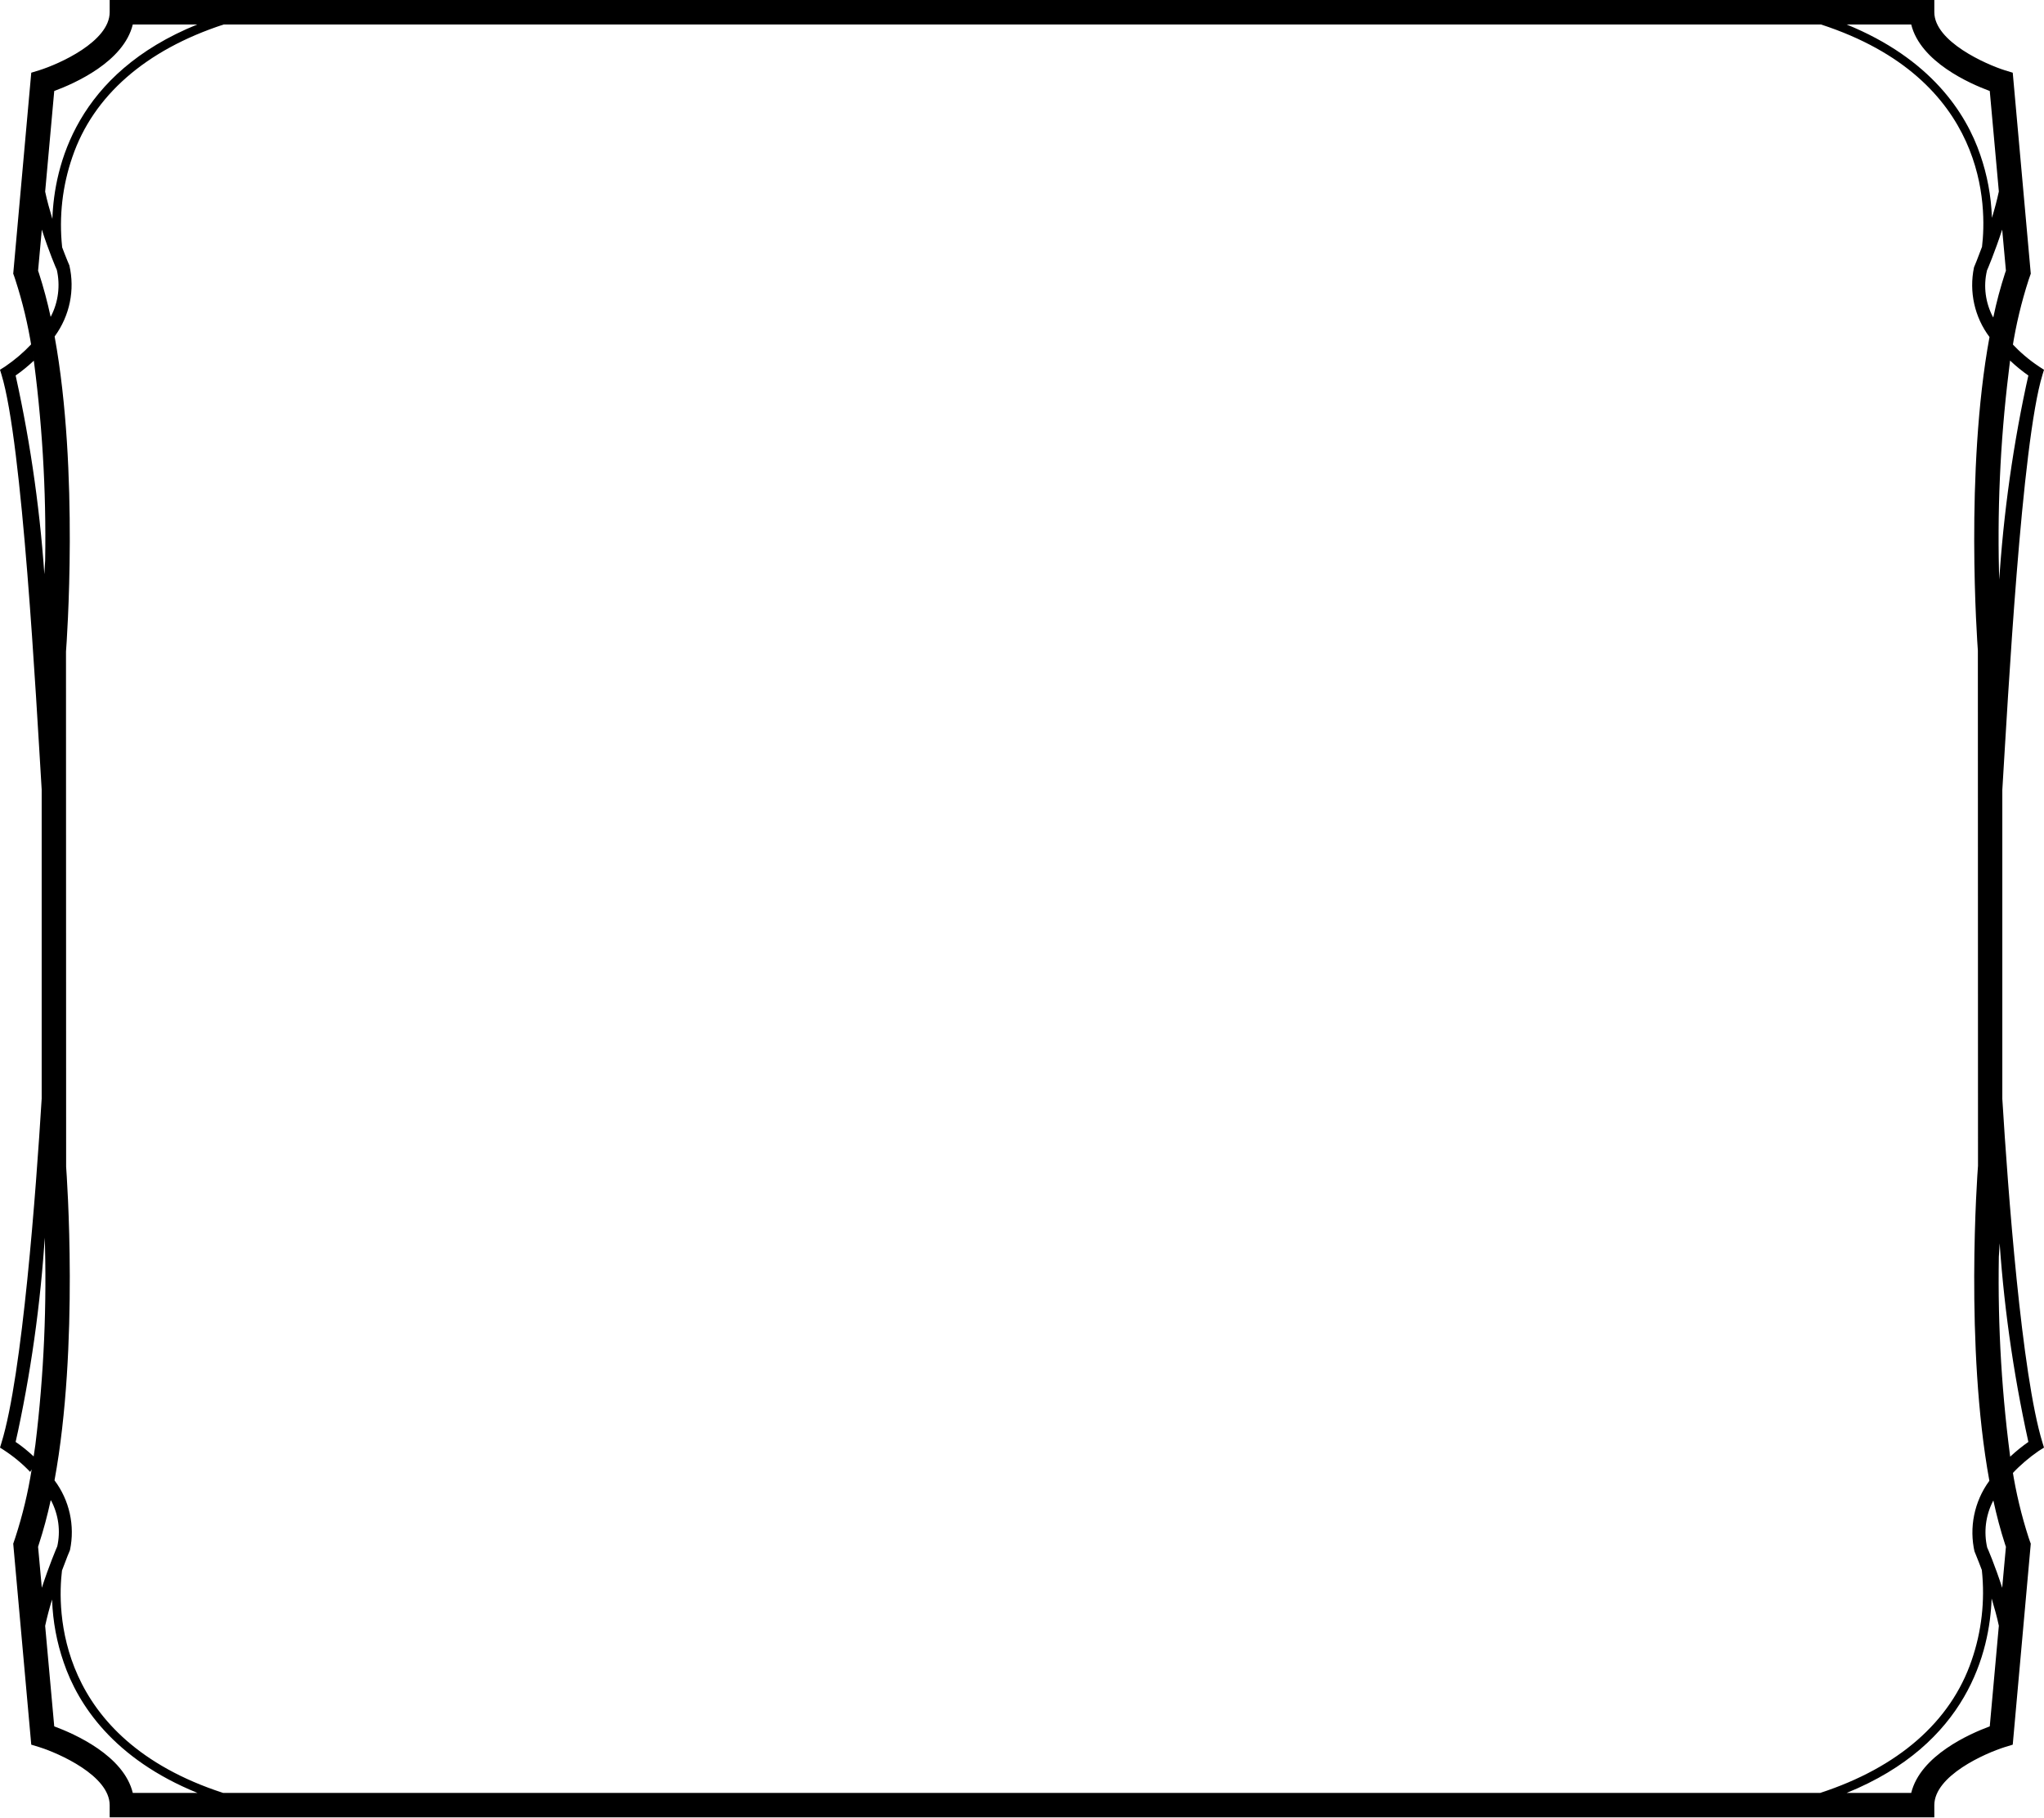
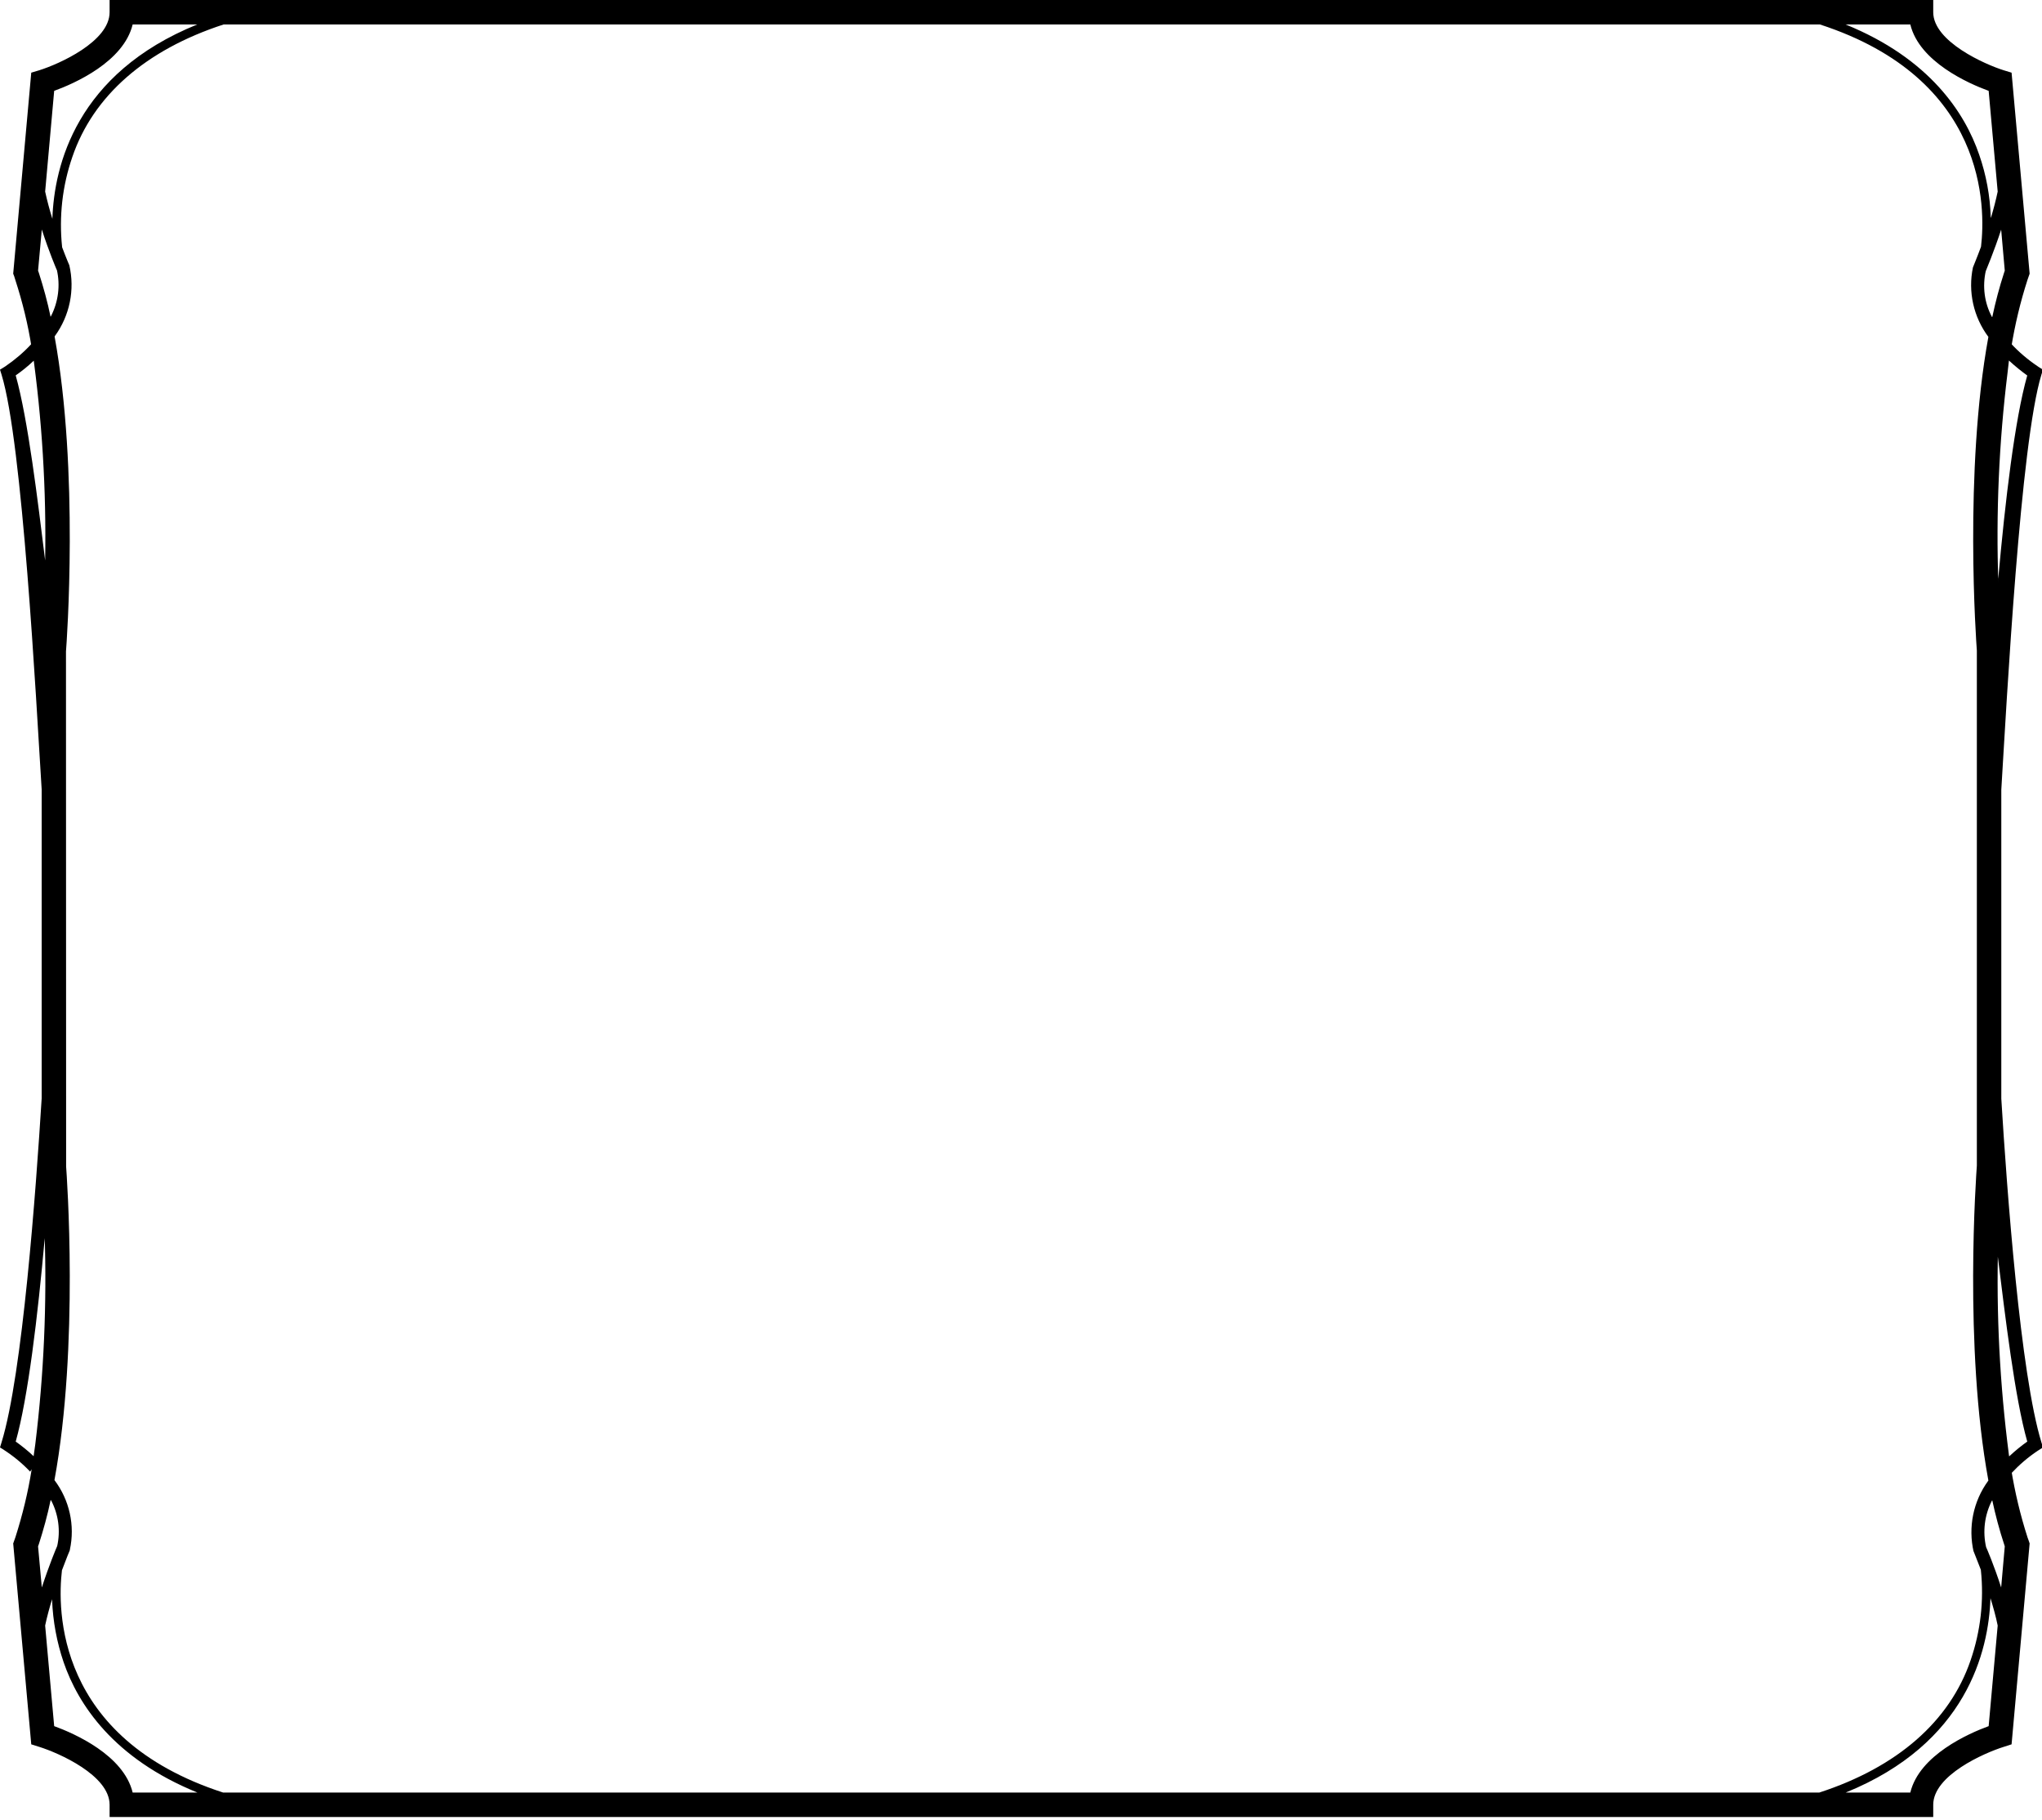
- <svg xmlns="http://www.w3.org/2000/svg" version="1.1" width="153" height="136" xml:space="preserve" id="block2">
-   <path id="block2-bezier" stroke="none" fill="rgb(255, 255, 255)" d="M 149.3,82.12 L 149.29,59.19 C 149.71,52.41 150.72,33.4 152.28,28.35 L 152.39,27.99 152.06,27.79 151.99,27.74 C 151.26,27.25 150.59,26.68 149.99,26.03 L 150.03,26.38 C 150.3,24.66 150.71,22.97 151.25,21.32 L 151.4,20.86 150.06,5.94 149.48,5.76 C 148.12,5.34 144.24,3.64 144.24,1.45 L 144.24,0.54 8.76,0.54 8.76,1.45 C 8.76,3.64 4.98,5.3 3.52,5.76 L 2.94,5.94 1.6,20.86 1.66,21.05 1.75,21.32 C 2.29,22.97 2.69,24.66 2.97,26.37 L 2.95,26.08 C 2.36,26.71 1.71,27.27 0.99,27.75 L 0.61,27.99 0.72,28.35 C 2.28,33.4 3.29,52.38 3.7,59.16 L 3.71,82.09 C 3.29,88.87 2.28,102.6 0.72,107.65 L 0.61,108.01 0.94,108.21 0.87,108.17 C 1.59,108.64 2.26,109.19 2.86,109.81 L 2.97,109.63 C 2.7,111.34 2.29,113.03 1.75,114.67 L 1.6,115.14 2.94,130.06 3.52,130.24 C 4.98,130.7 8.76,132.36 8.76,134.55 L 8.76,135.46 144.24,135.46 144.24,134.55 C 144.24,132.36 148.02,130.7 149.48,130.24 L 150.06,130.06 151.4,115.14 151.34,114.95 151.25,114.69 C 150.71,113.03 150.31,111.34 150.03,109.62 L 150.06,109.92 C 150.64,109.29 151.29,108.74 151.99,108.26 L 152.39,108.01 152.28,107.65 C 150.72,102.6 149.71,88.9 149.3,82.12 Z M 149.3,82.12" />
-   <path id="block2-bezier2" stroke="none" fill="rgb(0, 0, 0)" d="M 150.47,109.01 L 150.58,109.83 C 149.85,104.6 149.53,99.33 149.62,94.06 L 149.68,93.04 C 150.05,98.35 150.84,103.63 152.04,108.83 L 151.88,107.87 C 151.39,108.21 150.93,108.58 150.5,108.98 M 150.15,115.75 L 149.87,118.82 C 149.34,117.17 148.78,115.86 148.74,115.79 L 148.75,115.82 C 148.48,114.64 148.63,113.41 149.18,112.34 L 149.21,112.29 C 149.45,113.4 149.74,114.5 150.09,115.58 M 143.06,134.17 L 138.23,134.17 C 147.29,130.5 148.94,123.6 149.08,119.62 149.28,120.29 149.48,120.99 149.62,121.66 L 148.94,129.19 C 147.43,129.75 143.75,131.37 143.06,134.17 Z M 4.06,129.19 L 3.38,121.67 C 3.52,121.02 3.7,120.34 3.9,119.69 L 3.9,119.76 C 3.96,121.35 4.25,122.91 4.77,124.41 5.84,127.56 8.5,131.62 14.78,134.17 L 9.94,134.17 C 9.26,131.37 5.57,129.75 4.06,129.19 Z M 4.29,115.71 C 4.24,115.82 3.67,117.16 3.13,118.82 L 2.85,115.75 2.91,115.56 C 3.26,114.49 3.55,113.4 3.79,112.29 L 3.82,112.28 C 4.38,113.34 4.55,114.57 4.28,115.75 M 1.17,107.9 L 1.35,107.09 C 2.46,101.88 3.15,96.59 3.43,91.28 L 3.34,92.3 C 3.52,97.58 3.29,102.86 2.65,108.1 L 2.52,108.99 C 2.09,108.59 1.64,108.22 1.15,107.89 M 2.53,26.99 L 2.42,26.17 C 3.15,31.39 3.47,36.67 3.38,41.94 L 3.32,42.97 C 2.95,37.65 2.16,32.36 0.96,27.17 L 1.14,28.12 C 1.62,27.79 2.07,27.42 2.49,27.03 M 2.85,20.26 L 3.13,17.18 C 3.66,18.83 4.22,20.14 4.26,20.21 L 4.25,20.18 C 4.52,21.35 4.37,22.59 3.82,23.66 L 3.79,23.71 C 3.55,22.6 3.26,21.51 2.91,20.43 M 9.94,1.83 L 14.77,1.83 C 5.71,5.5 4.06,12.4 3.92,16.38 3.72,15.71 3.52,15.01 3.38,14.34 L 4.06,6.81 C 5.57,6.25 9.26,4.63 9.94,1.83 Z M 148.94,6.81 L 149.62,14.33 C 149.48,14.98 149.3,15.66 149.1,16.31 L 149.1,16.24 C 149.04,14.65 148.75,13.09 148.23,11.59 147.16,8.44 144.5,4.38 138.22,1.83 L 143.06,1.83 C 143.75,4.63 147.43,6.25 148.94,6.81 Z M 148.71,20.29 C 148.76,20.19 149.33,18.84 149.87,17.18 L 150.15,20.26 150.09,20.42 C 149.74,21.51 149.44,22.61 149.21,23.73 L 149.18,23.73 C 148.62,22.66 148.45,21.43 148.73,20.25 M 151.83,28.1 L 151.65,28.91 C 150.54,34.12 149.85,39.41 149.57,44.72 L 149.66,43.7 C 149.48,38.42 149.71,33.14 150.35,27.9 L 150.46,26.98 C 150.9,27.4 151.37,27.78 151.87,28.13 M 147.8,116.1 C 147.8,116.12 148.04,116.67 148.35,117.5 L 148.35,117.52 C 148.59,119.8 148.33,122.1 147.58,124.26 146.02,128.83 142.1,132.26 136.25,134.17 L 16.7,134.17 C 4.16,130.09 4.29,120.42 4.64,117.53 4.96,116.66 5.21,116.06 5.23,116.02 L 5.24,115.99 C 5.62,114.17 5.2,112.27 4.08,110.78 5.93,100.72 4.99,87.89 4.95,87.31 L 4.94,48.76 C 4.99,48.12 5.93,35.27 4.09,25.19 L 4.11,25.15 C 5.22,23.62 5.62,21.69 5.19,19.85 5.2,19.88 4.96,19.33 4.65,18.5 L 4.65,18.48 C 4.41,16.2 4.67,13.9 5.42,11.74 6.98,7.17 10.9,3.74 16.75,1.83 L 136.3,1.83 C 148.84,5.91 148.71,15.58 148.36,18.47 148.04,19.34 147.79,19.94 147.77,19.98 L 147.76,20.01 C 147.38,21.83 147.8,23.73 148.92,25.22 147.07,35.28 148.01,48.11 148.05,48.69 L 148.06,87.24 C 148.01,87.88 147.07,100.73 148.91,110.81 L 148.89,110.84 C 147.78,112.37 147.38,114.31 147.81,116.16 M 149.88,82.23 L 149.88,59.12 C 150.3,52.29 151.32,33.13 152.89,28.03 L 153,27.67 152.67,27.46 152.6,27.41 C 151.86,26.92 151.19,26.34 150.59,25.7 L 150.63,26.05 C 150.9,24.32 151.31,22.61 151.85,20.94 L 152.01,20.48 150.66,5.44 150.07,5.26 C 148.7,4.83 144.79,3.12 144.79,0.91 L 144.79,-0 8.21,-0 8.21,0.91 C 8.21,3.12 4.4,4.8 2.93,5.26 L 2.34,5.44 0.99,20.48 1.06,20.67 1.15,20.94 C 1.69,22.6 2.1,24.31 2.37,26.03 L 2.36,25.74 C 1.76,26.38 1.1,26.94 0.38,27.43 L 0,27.67 0.11,28.03 C 1.68,33.12 2.7,52.25 3.12,59.09 L 3.12,82.21 C 2.7,89.04 1.68,102.88 0.11,107.97 L 0,108.33 0.33,108.54 0.25,108.49 C 0.98,108.96 1.66,109.52 2.26,110.15 L 2.37,109.96 C 2.1,111.69 1.69,113.39 1.15,115.05 L 0.99,115.52 2.34,130.56 2.93,130.74 C 4.4,131.2 8.21,132.88 8.21,135.09 L 8.21,136 144.79,136 144.79,135.09 C 144.79,132.88 148.6,131.2 150.07,130.74 L 150.66,130.56 152.01,115.52 151.94,115.33 151.85,115.07 C 151.31,113.4 150.9,111.69 150.63,109.96 L 150.65,110.25 C 151.23,109.63 151.89,109.07 152.6,108.58 L 153,108.33 152.89,107.97 C 151.32,102.88 150.3,89.07 149.88,82.23 Z M 149.88,82.23" />
+ <svg xmlns="http://www.w3.org/2000/svg" version="1.1" width="147" height="131" xml:space="preserve" id="block2">
+   <path id="block2-bezier" stroke="none" fill="rgb(255, 255, 255)" d="M 143.51,78.98 L 143.5,56.92 C 143.9,50.41 144.87,32.13 146.37,27.27 L 146.48,26.92 146.16,26.72 146.1,26.68 C 145.4,26.21 144.75,25.66 144.18,25.04 L 144.21,25.37 C 144.48,23.72 144.87,22.09 145.38,20.5 L 145.53,20.06 144.24,5.71 143.69,5.54 C 142.38,5.13 138.65,3.5 138.65,1.4 L 138.65,0.52 8.42,0.52 8.42,1.4 C 8.42,3.5 4.78,5.1 3.38,5.54 L 2.82,5.71 1.54,20.06 1.6,20.24 1.68,20.5 C 2.2,22.09 2.59,23.71 2.85,25.36 L 2.84,25.08 C 2.27,25.69 1.64,26.23 0.95,26.69 L 0.59,26.92 0.7,27.27 C 2.19,32.12 3.16,50.37 3.56,56.9 L 3.56,78.95 C 3.16,85.47 2.19,98.67 0.7,103.52 L 0.59,103.88 0.9,104.07 0.83,104.02 C 1.53,104.48 2.17,105.01 2.74,105.6 L 2.85,105.43 C 2.59,107.08 2.2,108.7 1.68,110.29 L 1.54,110.73 2.82,125.08 3.38,125.25 C 4.78,125.69 8.42,127.29 8.42,129.4 L 8.42,130.27 138.65,130.27 138.65,129.4 C 138.65,127.29 142.28,125.69 143.69,125.25 L 144.24,125.08 145.53,110.73 145.47,110.55 145.39,110.3 C 144.87,108.71 144.48,107.08 144.21,105.42 L 144.24,105.71 C 144.8,105.11 145.42,104.57 146.1,104.11 L 146.48,103.87 146.37,103.52 C 144.88,98.67 143.91,85.5 143.51,78.98 Z M 143.51,78.98" />
+   <path id="block2-bezier2" stroke="none" fill="rgb(0, 0, 0)" d="M 144.63,104.83 L 144.74,105.63 C 144.04,100.6 143.73,95.53 143.82,90.46 144.35,94.73 145.04,100.61 145.94,103.77 L 145.99,103.73 C 145.52,104.06 145.08,104.42 144.66,104.81 M 144.32,111.31 L 144.06,114.27 C 143.55,112.68 143.01,111.42 142.97,111.35 L 142.98,111.38 C 142.72,110.25 142.86,109.07 143.39,108.03 L 143.42,108 C 143.65,109.06 143.93,110.12 144.27,111.15 M 137.52,129.03 L 132.87,129.03 C 141.57,125.5 143.16,118.87 143.29,115.04 143.49,115.69 143.68,116.36 143.81,117.01 L 143.16,124.25 C 141.71,124.78 138.17,126.34 137.52,129.03 Z M 3.9,124.25 L 3.25,117.01 C 3.38,116.39 3.56,115.73 3.75,115.11 L 3.75,115.18 C 3.81,116.7 4.09,118.21 4.58,119.65 5.62,122.68 8.17,126.58 14.21,129.03 L 9.55,129.03 C 8.9,126.34 5.36,124.78 3.9,124.25 Z M 4.12,111.28 C 4.07,111.38 3.53,112.67 3.01,114.27 L 2.74,111.31 2.8,111.14 C 3.13,110.11 3.42,109.06 3.64,108 L 3.67,107.98 C 4.21,109 4.37,110.19 4.11,111.32 M 1.13,103.77 C 2.02,100.61 2.72,94.73 3.22,89.13 L 3.21,88.77 C 3.38,93.84 3.16,98.92 2.54,103.96 L 2.42,104.82 C 2.01,104.43 1.57,104.08 1.11,103.75 M 2.43,25.96 L 2.32,25.16 C 3.03,30.19 3.34,35.26 3.25,40.34 2.72,36.06 2.02,30.19 1.13,27.02 L 1.09,27.05 C 1.55,26.73 1.99,26.38 2.39,26 M 2.74,19.48 L 3.01,16.52 C 3.52,18.11 4.06,19.37 4.09,19.44 L 4.09,19.41 C 4.35,20.54 4.2,21.72 3.67,22.76 L 3.64,22.8 C 3.42,21.73 3.13,20.68 2.8,19.65 M 9.55,1.76 L 14.2,1.76 C 5.49,5.29 3.9,11.92 3.77,15.75 3.57,15.11 3.39,14.43 3.25,13.79 L 3.9,6.54 C 5.36,6.01 8.9,4.45 9.55,1.76 Z M 143.16,6.54 L 143.81,13.79 C 143.68,14.41 143.51,15.06 143.32,15.69 L 143.31,15.62 C 143.26,14.09 142.98,12.58 142.48,11.14 141.45,8.12 138.9,4.21 132.86,1.76 L 137.52,1.76 C 138.17,4.45 141.71,6.01 143.16,6.54 Z M 142.95,19.52 C 142.99,19.41 143.54,18.12 144.06,16.53 L 144.32,19.48 144.27,19.63 C 143.93,20.68 143.65,21.74 143.42,22.82 L 143.4,22.82 C 142.85,21.8 142.7,20.61 142.96,19.47 M 145.94,27.02 C 145.04,30.19 144.35,36.06 143.85,41.66 L 143.86,42.03 C 143.68,36.95 143.9,31.87 144.52,26.83 L 144.62,25.95 C 145.05,26.35 145.51,26.72 145.98,27.06 M 142.07,111.65 C 142.07,111.67 142.3,112.21 142.6,113 L 142.6,113.02 C 142.83,115.21 142.58,117.42 141.86,119.51 140.36,123.9 136.59,127.2 130.97,129.03 L 16.06,129.03 C 3.99,125.11 4.13,115.81 4.46,113.03 4.77,112.2 5.01,111.62 5.03,111.58 L 5.03,111.55 C 5.41,109.8 5,107.97 3.92,106.54 5.7,96.86 4.8,84.52 4.76,83.97 L 4.75,46.89 C 4.8,46.28 5.7,33.92 3.93,24.22 L 3.95,24.19 C 5.02,22.72 5.4,20.86 4.99,19.09 5,19.12 4.77,18.59 4.47,17.79 L 4.47,17.77 C 4.24,15.58 4.49,13.37 5.21,11.29 6.71,6.9 10.48,3.59 16.1,1.76 L 131.01,1.76 C 143.07,5.68 142.94,14.98 142.61,17.76 142.3,18.6 142.05,19.18 142.04,19.22 L 142.03,19.24 C 141.66,20.99 142.07,22.82 143.14,24.25 141.37,33.93 142.27,46.27 142.31,46.83 L 142.31,83.9 C 142.27,84.51 141.36,96.88 143.14,106.57 L 143.12,106.6 C 142.05,108.07 141.67,109.93 142.08,111.71 M 144.07,79.08 L 144.07,56.85 C 144.47,50.29 145.45,31.86 146.96,26.96 L 147.07,26.61 146.75,26.41 146.68,26.36 C 145.98,25.89 145.33,25.34 144.75,24.71 L 144.78,25.05 C 145.05,23.38 145.44,21.74 145.96,20.13 L 146.11,19.7 144.81,5.23 144.25,5.06 C 142.93,4.65 139.17,3 139.17,0.88 L 139.17,-0 7.89,-0 7.89,0.88 C 7.89,3 4.23,4.62 2.82,5.06 L 2.25,5.23 0.95,19.7 1.02,19.88 1.1,20.14 C 1.62,21.74 2.02,23.37 2.28,25.04 L 2.26,24.76 C 1.7,25.37 1.06,25.91 0.37,26.38 L 0,26.61 0.11,26.96 C 1.62,31.85 2.59,50.25 3,56.83 L 3,79.06 C 2.59,85.63 1.62,98.94 0.11,103.83 L 0,104.19 0.31,104.38 0.24,104.34 C 0.94,104.79 1.59,105.32 2.17,105.93 L 2.28,105.76 C 2.02,107.42 1.62,109.05 1.11,110.65 L 0.95,111.1 2.25,125.56 2.82,125.74 C 4.23,126.18 7.89,127.79 7.89,129.91 L 7.89,130.79 139.17,130.79 139.17,129.91 C 139.17,127.79 142.84,126.18 144.25,125.74 L 144.81,125.56 146.11,111.1 146.05,110.92 145.96,110.67 C 145.44,109.06 145.05,107.41 144.78,105.75 L 144.81,106.03 C 145.37,105.43 146,104.89 146.69,104.43 L 147.07,104.19 146.96,103.83 C 145.45,98.94 144.47,85.66 144.07,79.08 Z M 144.07,79.08" />
</svg>
